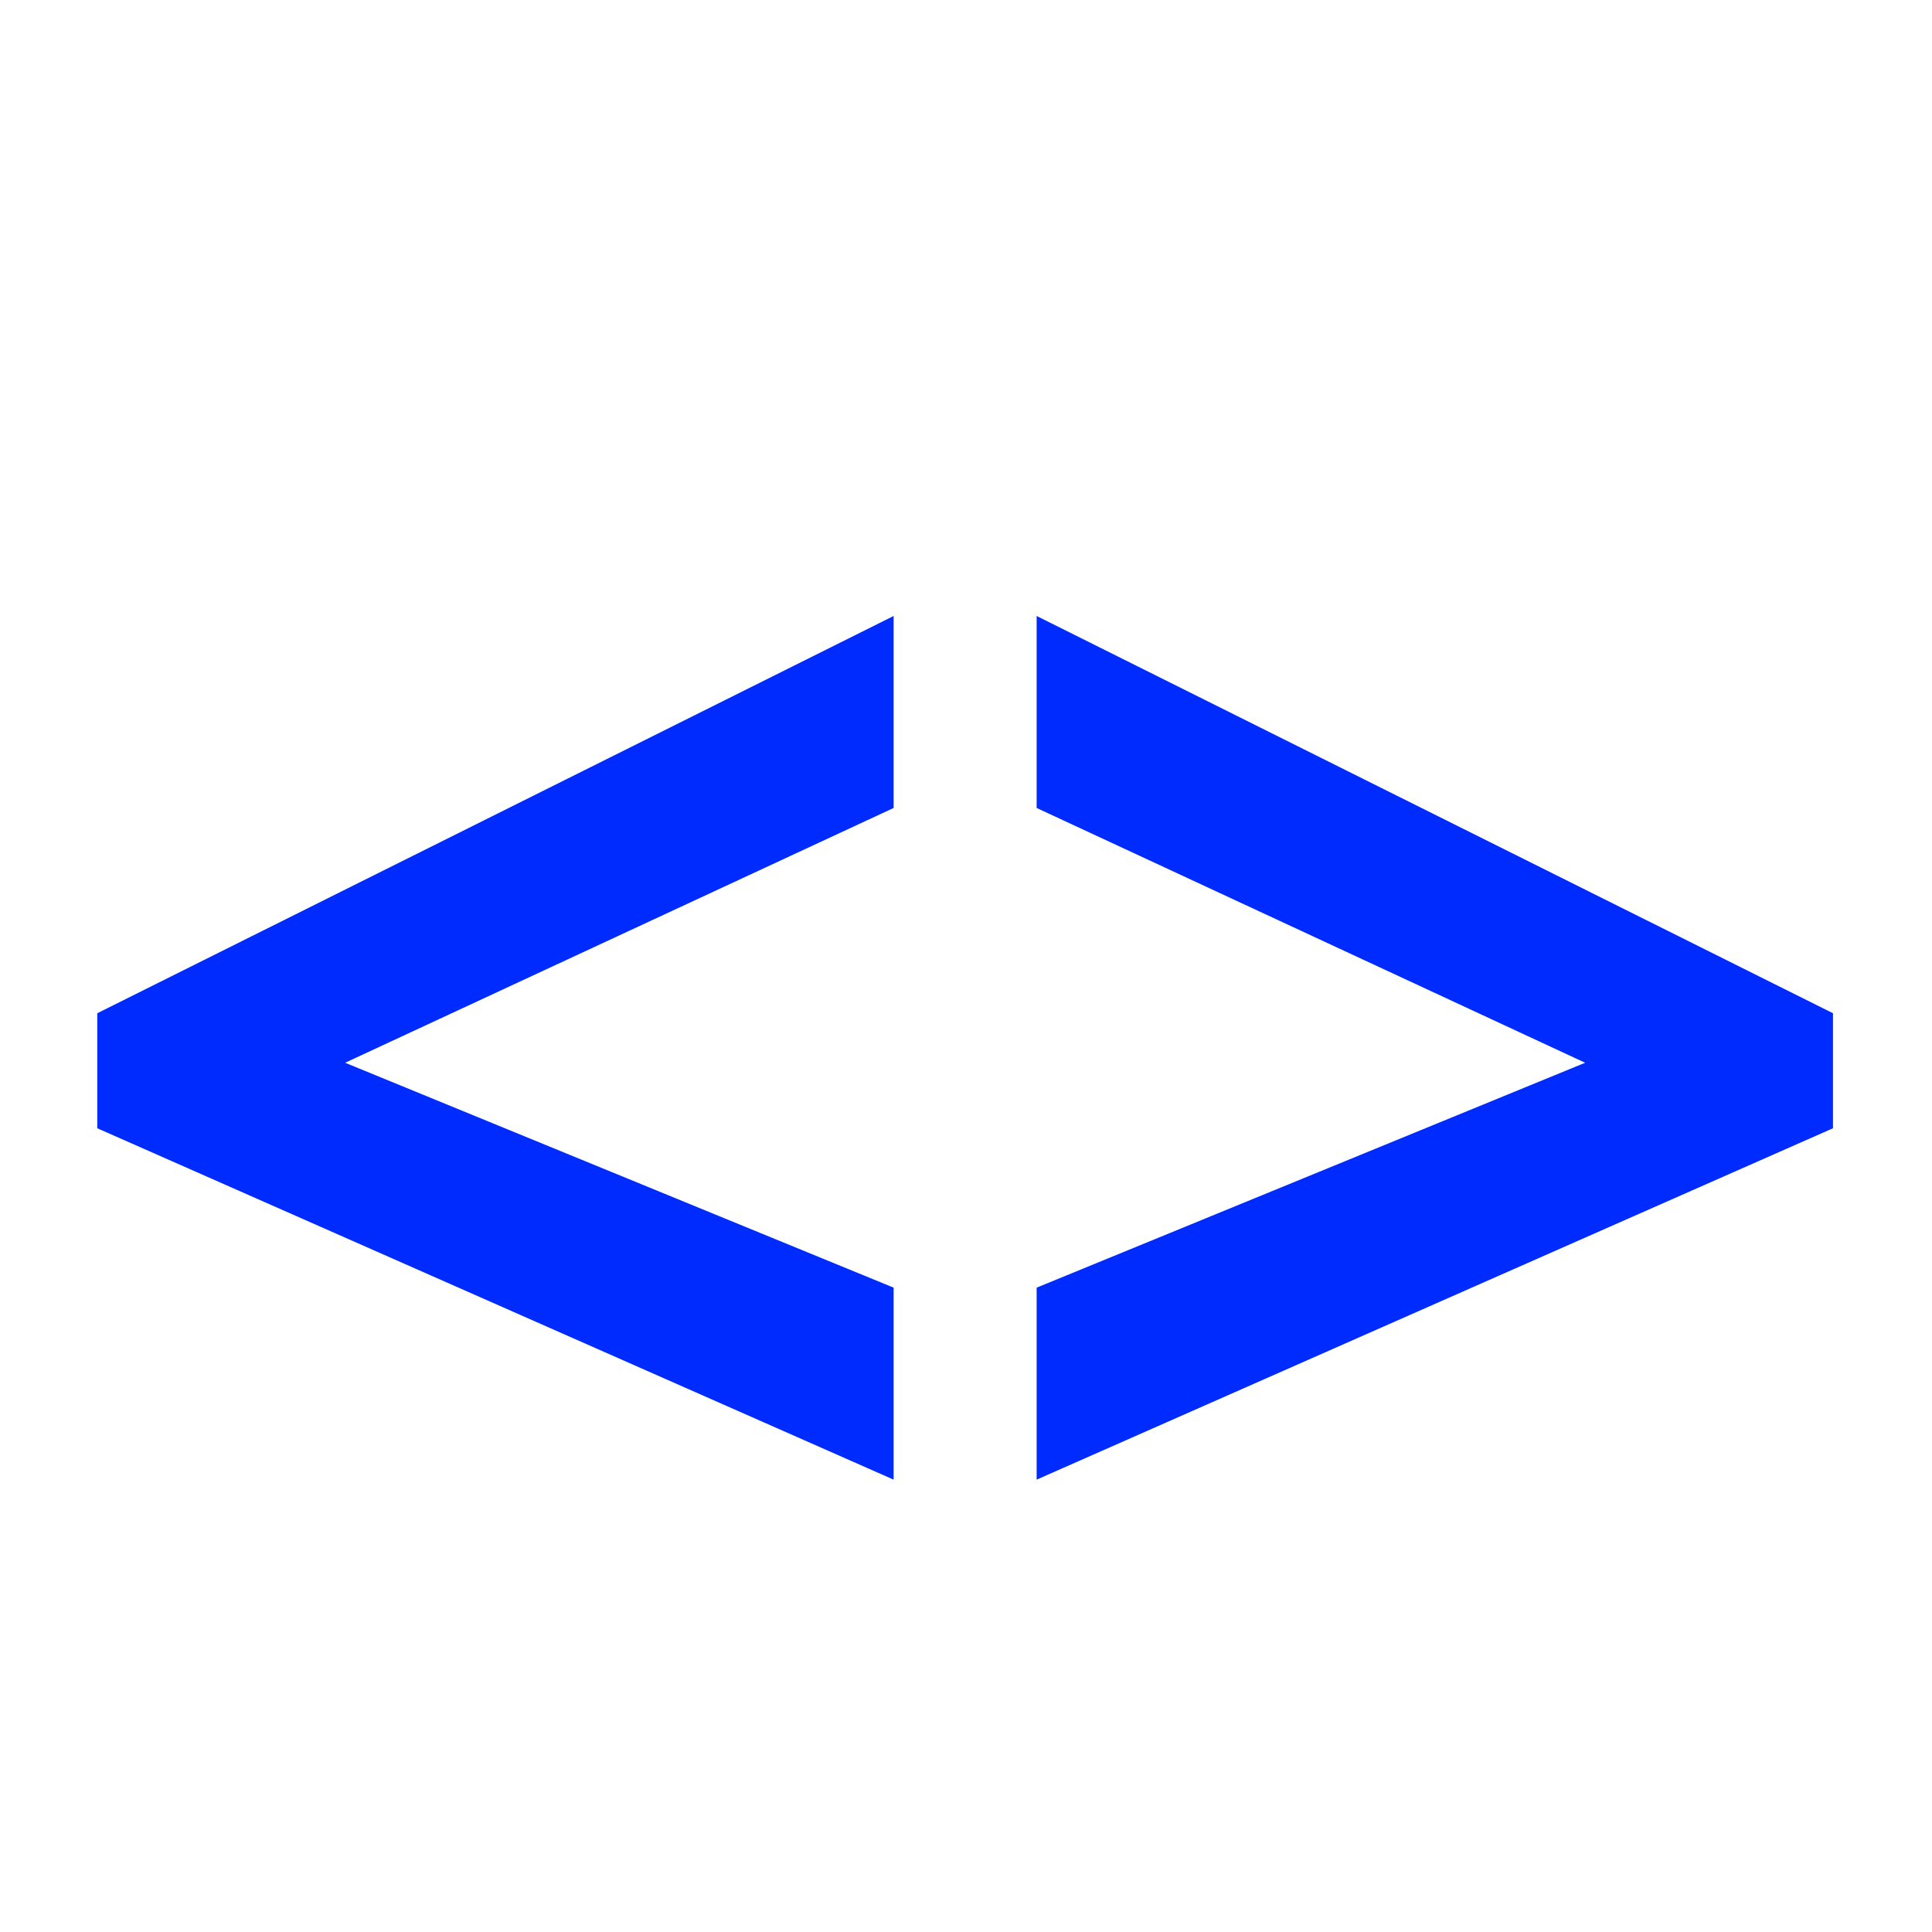
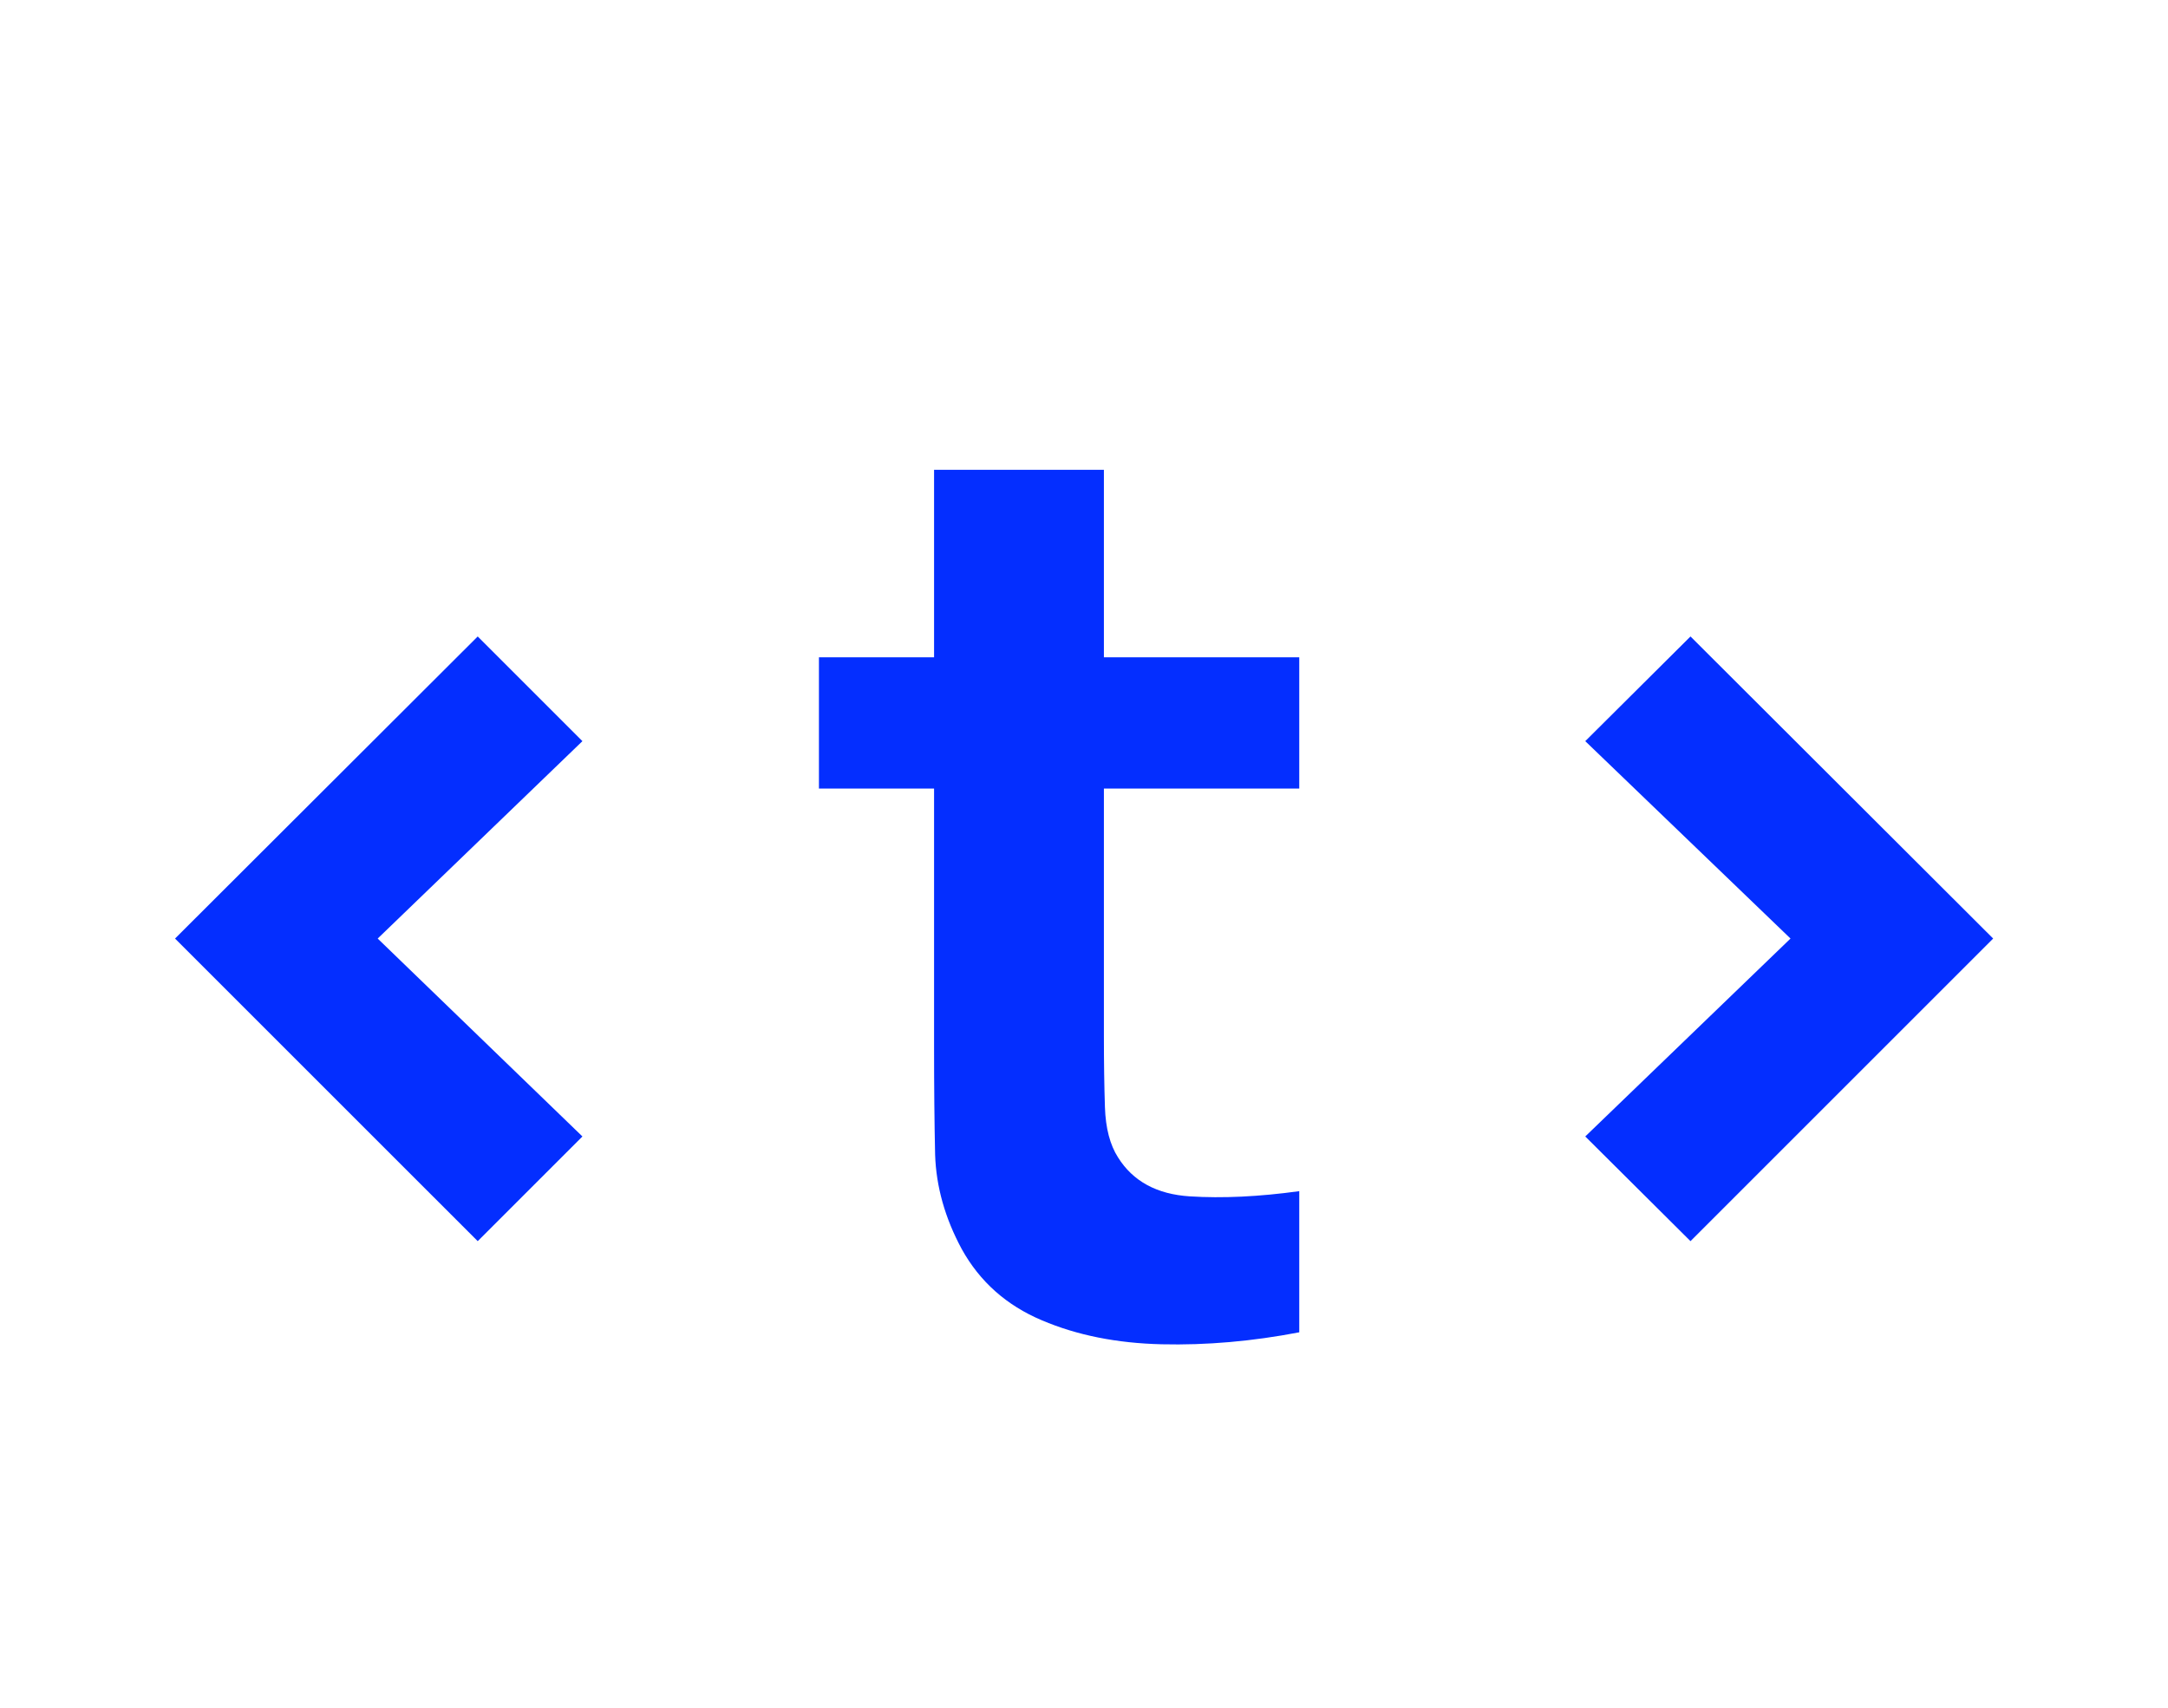
- <svg xmlns="http://www.w3.org/2000/svg" viewBox="0 0 100 100">
-   <text x="50" y="55" font-family="Manrope, sans-serif" font-size="85" font-weight="800" fill="#002bff" text-anchor="middle" dominant-baseline="middle">&lt;&gt;</text>
+ <svg xmlns="http://www.w3.org/2000/svg" width="41.616" height="32.784" viewBox="0 0 41.616 32.784" fill="none">
+   <path fill="#042eff" d="M11.18 21.82L9.17 23.83L3.36 18.02L9.17 12.22L11.18 14.23L7.25 18.02L11.18 21.82ZM24.94 22.87L24.94 25.58Q23.59 25.84 22.30 25.81Q21.01 25.78 20.00 25.35Q18.98 24.92 18.46 23.98L18.46 23.98Q17.98 23.09 17.95 22.17Q17.93 21.25 17.93 20.09L17.93 15.14L15.72 15.14L15.72 12.62L17.93 12.62L17.93 9.02L21.19 9.02L21.19 12.62L24.94 12.62L24.94 15.14L21.19 15.14L21.19 19.90Q21.19 20.65 21.21 21.26Q21.23 21.86 21.46 22.22L21.46 22.22Q21.89 22.91 22.84 22.97Q23.78 23.03 24.94 22.87L24.94 22.87ZM38.26 18.02L32.45 23.83L30.43 21.82L34.37 18.02L30.43 14.23L32.45 12.22L38.26 18.02Z" />
</svg>
